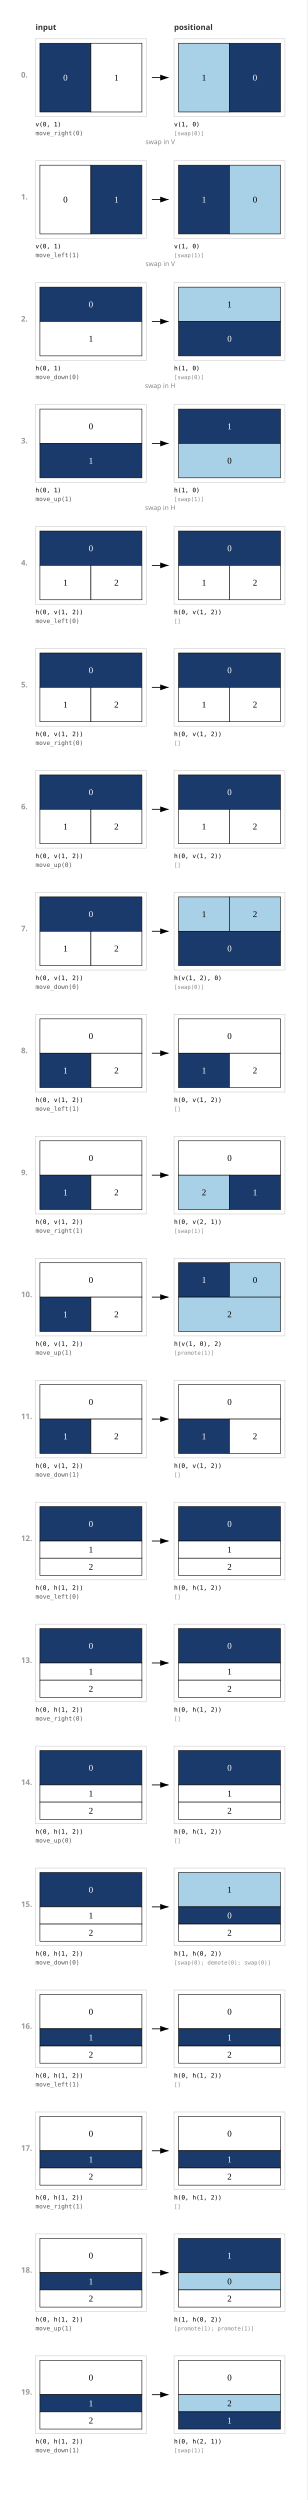
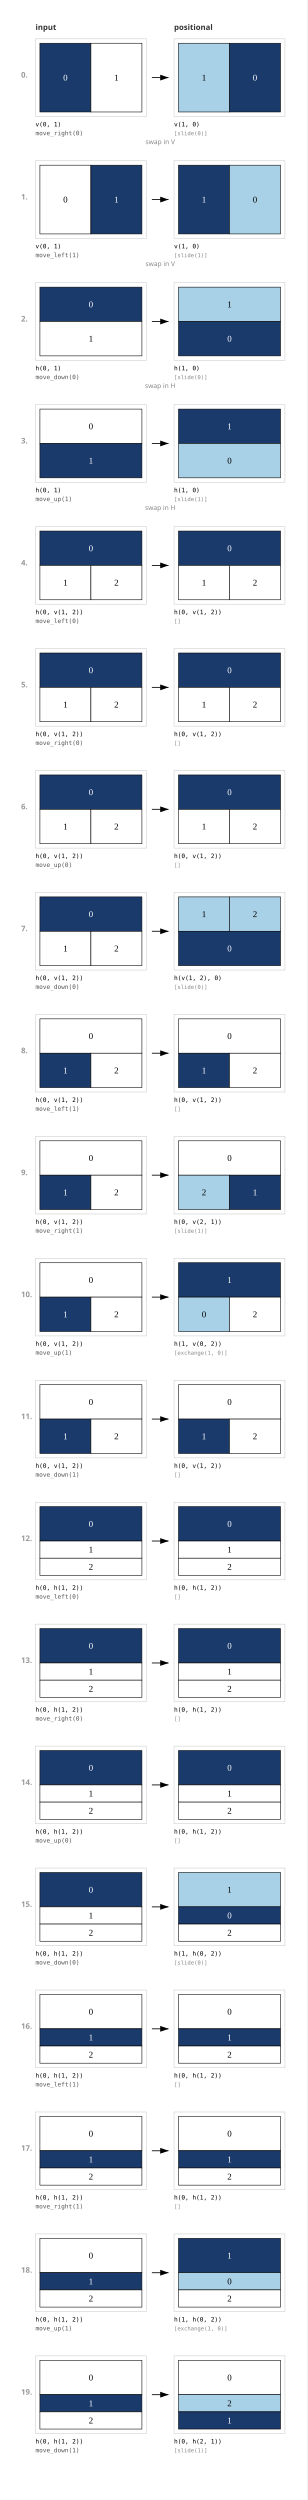
<svg xmlns="http://www.w3.org/2000/svg" width="554" height="4510">
  <rect width="554" height="4510" fill="white" />
  <defs>
    <marker id="arrow" markerWidth="10" markerHeight="7" refX="10" refY="3.5" orient="auto">
      <polygon points="0 0, 10 3.5, 0 7" fill="black" />
    </marker>
  </defs>
  <text x="64" y="54" font-size="14" font-weight="bold" font-family="sans-serif" fill="#333">input</text>
  <text x="314" y="54" font-size="14" font-weight="bold" font-family="sans-serif" fill="#333">positional</text>
  <text x="38" y="140" font-size="14" font-weight="bold" font-family="sans-serif" fill="#999">0.</text>
  <rect x="64" y="70" width="200" height="140" fill="none" stroke="#ccc" stroke-width="1" />
  <rect x="72" y="78" width="92" height="124" fill="#1a3a6b" stroke="black" stroke-width="1" />
  <text x="118" y="140" text-anchor="middle" dominant-baseline="central" font-size="16" fill="white">0</text>
  <rect x="164" y="78" width="92" height="124" fill="white" stroke="black" stroke-width="1" />
  <text x="210" y="140" text-anchor="middle" dominant-baseline="central" font-size="16" fill="black">1</text>
  <line x1="274" y1="140" x2="304" y2="140" stroke="black" stroke-width="1.5" marker-end="url(#arrow)" />
  <rect x="314" y="70" width="200" height="140" fill="none" stroke="#ccc" stroke-width="1" />
  <rect x="322" y="78" width="92" height="124" fill="#a8d0e6" stroke="black" stroke-width="1" />
  <text x="368" y="140" text-anchor="middle" dominant-baseline="central" font-size="16" fill="black">1</text>
  <rect x="414" y="78" width="92" height="124" fill="#1a3a6b" stroke="black" stroke-width="1" />
  <text x="460" y="140" text-anchor="middle" dominant-baseline="central" font-size="16" fill="white">0</text>
  <text x="64" y="228" font-size="11" font-family="monospace">v(0, 1)</text>
  <text x="314" y="228" font-size="11" font-family="monospace">v(1, 0)</text>
  <text x="64" y="244" font-size="11" font-family="monospace" fill="#555">move_right(0)</text>
-   <text x="314" y="244" font-size="10" font-family="monospace" fill="#888">[swap(0)]</text>
+   <text x="314" y="244" font-size="10" font-family="monospace" fill="#888">[slide(0)]</text>
  <text x="289" y="260" text-anchor="middle" font-size="12" font-family="sans-serif" fill="#888">swap in V</text>
  <text x="38" y="360" font-size="14" font-weight="bold" font-family="sans-serif" fill="#999">1.</text>
  <rect x="64" y="290" width="200" height="140" fill="none" stroke="#ccc" stroke-width="1" />
  <rect x="72" y="298" width="92" height="124" fill="white" stroke="black" stroke-width="1" />
  <text x="118" y="360" text-anchor="middle" dominant-baseline="central" font-size="16" fill="black">0</text>
  <rect x="164" y="298" width="92" height="124" fill="#1a3a6b" stroke="black" stroke-width="1" />
  <text x="210" y="360" text-anchor="middle" dominant-baseline="central" font-size="16" fill="white">1</text>
  <line x1="274" y1="360" x2="304" y2="360" stroke="black" stroke-width="1.5" marker-end="url(#arrow)" />
  <rect x="314" y="290" width="200" height="140" fill="none" stroke="#ccc" stroke-width="1" />
  <rect x="322" y="298" width="92" height="124" fill="#1a3a6b" stroke="black" stroke-width="1" />
  <text x="368" y="360" text-anchor="middle" dominant-baseline="central" font-size="16" fill="white">1</text>
  <rect x="414" y="298" width="92" height="124" fill="#a8d0e6" stroke="black" stroke-width="1" />
  <text x="460" y="360" text-anchor="middle" dominant-baseline="central" font-size="16" fill="black">0</text>
  <text x="64" y="448" font-size="11" font-family="monospace">v(0, 1)</text>
  <text x="314" y="448" font-size="11" font-family="monospace">v(1, 0)</text>
  <text x="64" y="464" font-size="11" font-family="monospace" fill="#555">move_left(1)</text>
-   <text x="314" y="464" font-size="10" font-family="monospace" fill="#888">[swap(1)]</text>
+   <text x="314" y="464" font-size="10" font-family="monospace" fill="#888">[slide(1)]</text>
  <text x="289" y="480" text-anchor="middle" font-size="12" font-family="sans-serif" fill="#888">swap in V</text>
  <text x="38" y="580" font-size="14" font-weight="bold" font-family="sans-serif" fill="#999">2.</text>
  <rect x="64" y="510" width="200" height="140" fill="none" stroke="#ccc" stroke-width="1" />
  <rect x="72" y="518" width="184" height="62" fill="#1a3a6b" stroke="black" stroke-width="1" />
  <text x="164" y="549" text-anchor="middle" dominant-baseline="central" font-size="16" fill="white">0</text>
  <rect x="72" y="580" width="184" height="62" fill="white" stroke="black" stroke-width="1" />
  <text x="164" y="611" text-anchor="middle" dominant-baseline="central" font-size="16" fill="black">1</text>
  <line x1="274" y1="580" x2="304" y2="580" stroke="black" stroke-width="1.5" marker-end="url(#arrow)" />
  <rect x="314" y="510" width="200" height="140" fill="none" stroke="#ccc" stroke-width="1" />
  <rect x="322" y="518" width="184" height="62" fill="#a8d0e6" stroke="black" stroke-width="1" />
  <text x="414" y="549" text-anchor="middle" dominant-baseline="central" font-size="16" fill="black">1</text>
  <rect x="322" y="580" width="184" height="62" fill="#1a3a6b" stroke="black" stroke-width="1" />
  <text x="414" y="611" text-anchor="middle" dominant-baseline="central" font-size="16" fill="white">0</text>
  <text x="64" y="668" font-size="11" font-family="monospace">h(0, 1)</text>
  <text x="314" y="668" font-size="11" font-family="monospace">h(1, 0)</text>
  <text x="64" y="684" font-size="11" font-family="monospace" fill="#555">move_down(0)</text>
-   <text x="314" y="684" font-size="10" font-family="monospace" fill="#888">[swap(0)]</text>
+   <text x="314" y="684" font-size="10" font-family="monospace" fill="#888">[slide(0)]</text>
  <text x="289" y="700" text-anchor="middle" font-size="12" font-family="sans-serif" fill="#888">swap in H</text>
  <text x="38" y="800" font-size="14" font-weight="bold" font-family="sans-serif" fill="#999">3.</text>
  <rect x="64" y="730" width="200" height="140" fill="none" stroke="#ccc" stroke-width="1" />
  <rect x="72" y="738" width="184" height="62" fill="white" stroke="black" stroke-width="1" />
  <text x="164" y="769" text-anchor="middle" dominant-baseline="central" font-size="16" fill="black">0</text>
  <rect x="72" y="800" width="184" height="62" fill="#1a3a6b" stroke="black" stroke-width="1" />
  <text x="164" y="831" text-anchor="middle" dominant-baseline="central" font-size="16" fill="white">1</text>
  <line x1="274" y1="800" x2="304" y2="800" stroke="black" stroke-width="1.5" marker-end="url(#arrow)" />
  <rect x="314" y="730" width="200" height="140" fill="none" stroke="#ccc" stroke-width="1" />
  <rect x="322" y="738" width="184" height="62" fill="#1a3a6b" stroke="black" stroke-width="1" />
  <text x="414" y="769" text-anchor="middle" dominant-baseline="central" font-size="16" fill="white">1</text>
  <rect x="322" y="800" width="184" height="62" fill="#a8d0e6" stroke="black" stroke-width="1" />
  <text x="414" y="831" text-anchor="middle" dominant-baseline="central" font-size="16" fill="black">0</text>
  <text x="64" y="888" font-size="11" font-family="monospace">h(0, 1)</text>
  <text x="314" y="888" font-size="11" font-family="monospace">h(1, 0)</text>
  <text x="64" y="904" font-size="11" font-family="monospace" fill="#555">move_up(1)</text>
-   <text x="314" y="904" font-size="10" font-family="monospace" fill="#888">[swap(1)]</text>
+   <text x="314" y="904" font-size="10" font-family="monospace" fill="#888">[slide(1)]</text>
  <text x="289" y="920" text-anchor="middle" font-size="12" font-family="sans-serif" fill="#888">swap in H</text>
  <text x="38" y="1020" font-size="14" font-weight="bold" font-family="sans-serif" fill="#999">4.</text>
  <rect x="64" y="950" width="200" height="140" fill="none" stroke="#ccc" stroke-width="1" />
  <rect x="72" y="958" width="184" height="62" fill="#1a3a6b" stroke="black" stroke-width="1" />
  <text x="164" y="989" text-anchor="middle" dominant-baseline="central" font-size="16" fill="white">0</text>
  <rect x="72" y="1020" width="92" height="62" fill="white" stroke="black" stroke-width="1" />
  <text x="118" y="1051" text-anchor="middle" dominant-baseline="central" font-size="16" fill="black">1</text>
  <rect x="164" y="1020" width="92" height="62" fill="white" stroke="black" stroke-width="1" />
  <text x="210" y="1051" text-anchor="middle" dominant-baseline="central" font-size="16" fill="black">2</text>
  <line x1="274" y1="1020" x2="304" y2="1020" stroke="black" stroke-width="1.5" marker-end="url(#arrow)" />
  <rect x="314" y="950" width="200" height="140" fill="none" stroke="#ccc" stroke-width="1" />
  <rect x="322" y="958" width="184" height="62" fill="#1a3a6b" stroke="black" stroke-width="1" />
  <text x="414" y="989" text-anchor="middle" dominant-baseline="central" font-size="16" fill="white">0</text>
  <rect x="322" y="1020" width="92" height="62" fill="white" stroke="black" stroke-width="1" />
  <text x="368" y="1051" text-anchor="middle" dominant-baseline="central" font-size="16" fill="black">1</text>
  <rect x="414" y="1020" width="92" height="62" fill="white" stroke="black" stroke-width="1" />
  <text x="460" y="1051" text-anchor="middle" dominant-baseline="central" font-size="16" fill="black">2</text>
  <text x="64" y="1108" font-size="11" font-family="monospace">h(0, v(1, 2))</text>
  <text x="314" y="1108" font-size="11" font-family="monospace">h(0, v(1, 2))</text>
  <text x="64" y="1124" font-size="11" font-family="monospace" fill="#555">move_left(0)</text>
  <text x="314" y="1124" font-size="10" font-family="monospace" fill="#888">[]</text>
  <text x="38" y="1240" font-size="14" font-weight="bold" font-family="sans-serif" fill="#999">5.</text>
  <rect x="64" y="1170" width="200" height="140" fill="none" stroke="#ccc" stroke-width="1" />
  <rect x="72" y="1178" width="184" height="62" fill="#1a3a6b" stroke="black" stroke-width="1" />
  <text x="164" y="1209" text-anchor="middle" dominant-baseline="central" font-size="16" fill="white">0</text>
  <rect x="72" y="1240" width="92" height="62" fill="white" stroke="black" stroke-width="1" />
  <text x="118" y="1271" text-anchor="middle" dominant-baseline="central" font-size="16" fill="black">1</text>
  <rect x="164" y="1240" width="92" height="62" fill="white" stroke="black" stroke-width="1" />
  <text x="210" y="1271" text-anchor="middle" dominant-baseline="central" font-size="16" fill="black">2</text>
  <line x1="274" y1="1240" x2="304" y2="1240" stroke="black" stroke-width="1.5" marker-end="url(#arrow)" />
  <rect x="314" y="1170" width="200" height="140" fill="none" stroke="#ccc" stroke-width="1" />
  <rect x="322" y="1178" width="184" height="62" fill="#1a3a6b" stroke="black" stroke-width="1" />
  <text x="414" y="1209" text-anchor="middle" dominant-baseline="central" font-size="16" fill="white">0</text>
  <rect x="322" y="1240" width="92" height="62" fill="white" stroke="black" stroke-width="1" />
  <text x="368" y="1271" text-anchor="middle" dominant-baseline="central" font-size="16" fill="black">1</text>
  <rect x="414" y="1240" width="92" height="62" fill="white" stroke="black" stroke-width="1" />
  <text x="460" y="1271" text-anchor="middle" dominant-baseline="central" font-size="16" fill="black">2</text>
  <text x="64" y="1328" font-size="11" font-family="monospace">h(0, v(1, 2))</text>
  <text x="314" y="1328" font-size="11" font-family="monospace">h(0, v(1, 2))</text>
  <text x="64" y="1344" font-size="11" font-family="monospace" fill="#555">move_right(0)</text>
  <text x="314" y="1344" font-size="10" font-family="monospace" fill="#888">[]</text>
  <text x="38" y="1460" font-size="14" font-weight="bold" font-family="sans-serif" fill="#999">6.</text>
  <rect x="64" y="1390" width="200" height="140" fill="none" stroke="#ccc" stroke-width="1" />
  <rect x="72" y="1398" width="184" height="62" fill="#1a3a6b" stroke="black" stroke-width="1" />
  <text x="164" y="1429" text-anchor="middle" dominant-baseline="central" font-size="16" fill="white">0</text>
  <rect x="72" y="1460" width="92" height="62" fill="white" stroke="black" stroke-width="1" />
  <text x="118" y="1491" text-anchor="middle" dominant-baseline="central" font-size="16" fill="black">1</text>
  <rect x="164" y="1460" width="92" height="62" fill="white" stroke="black" stroke-width="1" />
  <text x="210" y="1491" text-anchor="middle" dominant-baseline="central" font-size="16" fill="black">2</text>
  <line x1="274" y1="1460" x2="304" y2="1460" stroke="black" stroke-width="1.5" marker-end="url(#arrow)" />
  <rect x="314" y="1390" width="200" height="140" fill="none" stroke="#ccc" stroke-width="1" />
  <rect x="322" y="1398" width="184" height="62" fill="#1a3a6b" stroke="black" stroke-width="1" />
  <text x="414" y="1429" text-anchor="middle" dominant-baseline="central" font-size="16" fill="white">0</text>
  <rect x="322" y="1460" width="92" height="62" fill="white" stroke="black" stroke-width="1" />
  <text x="368" y="1491" text-anchor="middle" dominant-baseline="central" font-size="16" fill="black">1</text>
  <rect x="414" y="1460" width="92" height="62" fill="white" stroke="black" stroke-width="1" />
  <text x="460" y="1491" text-anchor="middle" dominant-baseline="central" font-size="16" fill="black">2</text>
  <text x="64" y="1548" font-size="11" font-family="monospace">h(0, v(1, 2))</text>
  <text x="314" y="1548" font-size="11" font-family="monospace">h(0, v(1, 2))</text>
  <text x="64" y="1564" font-size="11" font-family="monospace" fill="#555">move_up(0)</text>
  <text x="314" y="1564" font-size="10" font-family="monospace" fill="#888">[]</text>
  <text x="38" y="1680" font-size="14" font-weight="bold" font-family="sans-serif" fill="#999">7.</text>
  <rect x="64" y="1610" width="200" height="140" fill="none" stroke="#ccc" stroke-width="1" />
  <rect x="72" y="1618" width="184" height="62" fill="#1a3a6b" stroke="black" stroke-width="1" />
  <text x="164" y="1649" text-anchor="middle" dominant-baseline="central" font-size="16" fill="white">0</text>
  <rect x="72" y="1680" width="92" height="62" fill="white" stroke="black" stroke-width="1" />
  <text x="118" y="1711" text-anchor="middle" dominant-baseline="central" font-size="16" fill="black">1</text>
  <rect x="164" y="1680" width="92" height="62" fill="white" stroke="black" stroke-width="1" />
  <text x="210" y="1711" text-anchor="middle" dominant-baseline="central" font-size="16" fill="black">2</text>
  <line x1="274" y1="1680" x2="304" y2="1680" stroke="black" stroke-width="1.5" marker-end="url(#arrow)" />
  <rect x="314" y="1610" width="200" height="140" fill="none" stroke="#ccc" stroke-width="1" />
  <rect x="322" y="1618" width="92" height="62" fill="#a8d0e6" stroke="black" stroke-width="1" />
  <text x="368" y="1649" text-anchor="middle" dominant-baseline="central" font-size="16" fill="black">1</text>
  <rect x="414" y="1618" width="92" height="62" fill="#a8d0e6" stroke="black" stroke-width="1" />
  <text x="460" y="1649" text-anchor="middle" dominant-baseline="central" font-size="16" fill="black">2</text>
  <rect x="322" y="1680" width="184" height="62" fill="#1a3a6b" stroke="black" stroke-width="1" />
  <text x="414" y="1711" text-anchor="middle" dominant-baseline="central" font-size="16" fill="white">0</text>
  <text x="64" y="1768" font-size="11" font-family="monospace">h(0, v(1, 2))</text>
  <text x="314" y="1768" font-size="11" font-family="monospace">h(v(1, 2), 0)</text>
  <text x="64" y="1784" font-size="11" font-family="monospace" fill="#555">move_down(0)</text>
-   <text x="314" y="1784" font-size="10" font-family="monospace" fill="#888">[swap(0)]</text>
+   <text x="314" y="1784" font-size="10" font-family="monospace" fill="#888">[slide(0)]</text>
  <text x="38" y="1900" font-size="14" font-weight="bold" font-family="sans-serif" fill="#999">8.</text>
  <rect x="64" y="1830" width="200" height="140" fill="none" stroke="#ccc" stroke-width="1" />
  <rect x="72" y="1838" width="184" height="62" fill="white" stroke="black" stroke-width="1" />
  <text x="164" y="1869" text-anchor="middle" dominant-baseline="central" font-size="16" fill="black">0</text>
  <rect x="72" y="1900" width="92" height="62" fill="#1a3a6b" stroke="black" stroke-width="1" />
  <text x="118" y="1931" text-anchor="middle" dominant-baseline="central" font-size="16" fill="white">1</text>
  <rect x="164" y="1900" width="92" height="62" fill="white" stroke="black" stroke-width="1" />
  <text x="210" y="1931" text-anchor="middle" dominant-baseline="central" font-size="16" fill="black">2</text>
  <line x1="274" y1="1900" x2="304" y2="1900" stroke="black" stroke-width="1.5" marker-end="url(#arrow)" />
  <rect x="314" y="1830" width="200" height="140" fill="none" stroke="#ccc" stroke-width="1" />
  <rect x="322" y="1838" width="184" height="62" fill="white" stroke="black" stroke-width="1" />
  <text x="414" y="1869" text-anchor="middle" dominant-baseline="central" font-size="16" fill="black">0</text>
  <rect x="322" y="1900" width="92" height="62" fill="#1a3a6b" stroke="black" stroke-width="1" />
  <text x="368" y="1931" text-anchor="middle" dominant-baseline="central" font-size="16" fill="white">1</text>
  <rect x="414" y="1900" width="92" height="62" fill="white" stroke="black" stroke-width="1" />
  <text x="460" y="1931" text-anchor="middle" dominant-baseline="central" font-size="16" fill="black">2</text>
  <text x="64" y="1988" font-size="11" font-family="monospace">h(0, v(1, 2))</text>
  <text x="314" y="1988" font-size="11" font-family="monospace">h(0, v(1, 2))</text>
  <text x="64" y="2004" font-size="11" font-family="monospace" fill="#555">move_left(1)</text>
  <text x="314" y="2004" font-size="10" font-family="monospace" fill="#888">[]</text>
  <text x="38" y="2120" font-size="14" font-weight="bold" font-family="sans-serif" fill="#999">9.</text>
  <rect x="64" y="2050" width="200" height="140" fill="none" stroke="#ccc" stroke-width="1" />
  <rect x="72" y="2058" width="184" height="62" fill="white" stroke="black" stroke-width="1" />
  <text x="164" y="2089" text-anchor="middle" dominant-baseline="central" font-size="16" fill="black">0</text>
  <rect x="72" y="2120" width="92" height="62" fill="#1a3a6b" stroke="black" stroke-width="1" />
  <text x="118" y="2151" text-anchor="middle" dominant-baseline="central" font-size="16" fill="white">1</text>
  <rect x="164" y="2120" width="92" height="62" fill="white" stroke="black" stroke-width="1" />
  <text x="210" y="2151" text-anchor="middle" dominant-baseline="central" font-size="16" fill="black">2</text>
  <line x1="274" y1="2120" x2="304" y2="2120" stroke="black" stroke-width="1.5" marker-end="url(#arrow)" />
  <rect x="314" y="2050" width="200" height="140" fill="none" stroke="#ccc" stroke-width="1" />
  <rect x="322" y="2058" width="184" height="62" fill="white" stroke="black" stroke-width="1" />
  <text x="414" y="2089" text-anchor="middle" dominant-baseline="central" font-size="16" fill="black">0</text>
  <rect x="322" y="2120" width="92" height="62" fill="#a8d0e6" stroke="black" stroke-width="1" />
  <text x="368" y="2151" text-anchor="middle" dominant-baseline="central" font-size="16" fill="black">2</text>
  <rect x="414" y="2120" width="92" height="62" fill="#1a3a6b" stroke="black" stroke-width="1" />
  <text x="460" y="2151" text-anchor="middle" dominant-baseline="central" font-size="16" fill="white">1</text>
  <text x="64" y="2208" font-size="11" font-family="monospace">h(0, v(1, 2))</text>
  <text x="314" y="2208" font-size="11" font-family="monospace">h(0, v(2, 1))</text>
  <text x="64" y="2224" font-size="11" font-family="monospace" fill="#555">move_right(1)</text>
-   <text x="314" y="2224" font-size="10" font-family="monospace" fill="#888">[swap(1)]</text>
+   <text x="314" y="2224" font-size="10" font-family="monospace" fill="#888">[slide(1)]</text>
  <text x="38" y="2340" font-size="14" font-weight="bold" font-family="sans-serif" fill="#999">10.</text>
  <rect x="64" y="2270" width="200" height="140" fill="none" stroke="#ccc" stroke-width="1" />
  <rect x="72" y="2278" width="184" height="62" fill="white" stroke="black" stroke-width="1" />
  <text x="164" y="2309" text-anchor="middle" dominant-baseline="central" font-size="16" fill="black">0</text>
  <rect x="72" y="2340" width="92" height="62" fill="#1a3a6b" stroke="black" stroke-width="1" />
  <text x="118" y="2371" text-anchor="middle" dominant-baseline="central" font-size="16" fill="white">1</text>
  <rect x="164" y="2340" width="92" height="62" fill="white" stroke="black" stroke-width="1" />
  <text x="210" y="2371" text-anchor="middle" dominant-baseline="central" font-size="16" fill="black">2</text>
  <line x1="274" y1="2340" x2="304" y2="2340" stroke="black" stroke-width="1.5" marker-end="url(#arrow)" />
  <rect x="314" y="2270" width="200" height="140" fill="none" stroke="#ccc" stroke-width="1" />
-   <rect x="322" y="2278" width="92" height="62" fill="#1a3a6b" stroke="black" stroke-width="1" />
-   <text x="368" y="2309" text-anchor="middle" dominant-baseline="central" font-size="16" fill="white">1</text>
-   <rect x="414" y="2278" width="92" height="62" fill="#a8d0e6" stroke="black" stroke-width="1" />
-   <text x="460" y="2309" text-anchor="middle" dominant-baseline="central" font-size="16" fill="black">0</text>
-   <rect x="322" y="2340" width="184" height="62" fill="#a8d0e6" stroke="black" stroke-width="1" />
-   <text x="414" y="2371" text-anchor="middle" dominant-baseline="central" font-size="16" fill="black">2</text>
+   <rect x="322" y="2278" width="184" height="62" fill="#1a3a6b" stroke="black" stroke-width="1" />
+   <text x="414" y="2309" text-anchor="middle" dominant-baseline="central" font-size="16" fill="white">1</text>
+   <rect x="322" y="2340" width="92" height="62" fill="#a8d0e6" stroke="black" stroke-width="1" />
+   <text x="368" y="2371" text-anchor="middle" dominant-baseline="central" font-size="16" fill="black">0</text>
+   <rect x="414" y="2340" width="92" height="62" fill="white" stroke="black" stroke-width="1" />
+   <text x="460" y="2371" text-anchor="middle" dominant-baseline="central" font-size="16" fill="black">2</text>
  <text x="64" y="2428" font-size="11" font-family="monospace">h(0, v(1, 2))</text>
-   <text x="314" y="2428" font-size="11" font-family="monospace">h(v(1, 0), 2)</text>
+   <text x="314" y="2428" font-size="11" font-family="monospace">h(1, v(0, 2))</text>
  <text x="64" y="2444" font-size="11" font-family="monospace" fill="#555">move_up(1)</text>
-   <text x="314" y="2444" font-size="10" font-family="monospace" fill="#888">[promote(1)]</text>
+   <text x="314" y="2444" font-size="10" font-family="monospace" fill="#888">[exchange(1, 0)]</text>
  <text x="38" y="2560" font-size="14" font-weight="bold" font-family="sans-serif" fill="#999">11.</text>
  <rect x="64" y="2490" width="200" height="140" fill="none" stroke="#ccc" stroke-width="1" />
  <rect x="72" y="2498" width="184" height="62" fill="white" stroke="black" stroke-width="1" />
  <text x="164" y="2529" text-anchor="middle" dominant-baseline="central" font-size="16" fill="black">0</text>
  <rect x="72" y="2560" width="92" height="62" fill="#1a3a6b" stroke="black" stroke-width="1" />
  <text x="118" y="2591" text-anchor="middle" dominant-baseline="central" font-size="16" fill="white">1</text>
  <rect x="164" y="2560" width="92" height="62" fill="white" stroke="black" stroke-width="1" />
  <text x="210" y="2591" text-anchor="middle" dominant-baseline="central" font-size="16" fill="black">2</text>
  <line x1="274" y1="2560" x2="304" y2="2560" stroke="black" stroke-width="1.5" marker-end="url(#arrow)" />
  <rect x="314" y="2490" width="200" height="140" fill="none" stroke="#ccc" stroke-width="1" />
  <rect x="322" y="2498" width="184" height="62" fill="white" stroke="black" stroke-width="1" />
  <text x="414" y="2529" text-anchor="middle" dominant-baseline="central" font-size="16" fill="black">0</text>
  <rect x="322" y="2560" width="92" height="62" fill="#1a3a6b" stroke="black" stroke-width="1" />
  <text x="368" y="2591" text-anchor="middle" dominant-baseline="central" font-size="16" fill="white">1</text>
  <rect x="414" y="2560" width="92" height="62" fill="white" stroke="black" stroke-width="1" />
  <text x="460" y="2591" text-anchor="middle" dominant-baseline="central" font-size="16" fill="black">2</text>
  <text x="64" y="2648" font-size="11" font-family="monospace">h(0, v(1, 2))</text>
  <text x="314" y="2648" font-size="11" font-family="monospace">h(0, v(1, 2))</text>
  <text x="64" y="2664" font-size="11" font-family="monospace" fill="#555">move_down(1)</text>
  <text x="314" y="2664" font-size="10" font-family="monospace" fill="#888">[]</text>
  <text x="38" y="2780" font-size="14" font-weight="bold" font-family="sans-serif" fill="#999">12.</text>
  <rect x="64" y="2710" width="200" height="140" fill="none" stroke="#ccc" stroke-width="1" />
  <rect x="72" y="2718" width="184" height="62" fill="#1a3a6b" stroke="black" stroke-width="1" />
  <text x="164" y="2749" text-anchor="middle" dominant-baseline="central" font-size="16" fill="white">0</text>
  <rect x="72" y="2780" width="184" height="31" fill="white" stroke="black" stroke-width="1" />
  <text x="164" y="2795.5" text-anchor="middle" dominant-baseline="central" font-size="16" fill="black">1</text>
  <rect x="72" y="2811" width="184" height="31" fill="white" stroke="black" stroke-width="1" />
  <text x="164" y="2826.5" text-anchor="middle" dominant-baseline="central" font-size="16" fill="black">2</text>
  <line x1="274" y1="2780" x2="304" y2="2780" stroke="black" stroke-width="1.5" marker-end="url(#arrow)" />
  <rect x="314" y="2710" width="200" height="140" fill="none" stroke="#ccc" stroke-width="1" />
  <rect x="322" y="2718" width="184" height="62" fill="#1a3a6b" stroke="black" stroke-width="1" />
  <text x="414" y="2749" text-anchor="middle" dominant-baseline="central" font-size="16" fill="white">0</text>
  <rect x="322" y="2780" width="184" height="31" fill="white" stroke="black" stroke-width="1" />
  <text x="414" y="2795.5" text-anchor="middle" dominant-baseline="central" font-size="16" fill="black">1</text>
  <rect x="322" y="2811" width="184" height="31" fill="white" stroke="black" stroke-width="1" />
  <text x="414" y="2826.5" text-anchor="middle" dominant-baseline="central" font-size="16" fill="black">2</text>
  <text x="64" y="2868" font-size="11" font-family="monospace">h(0, h(1, 2))</text>
  <text x="314" y="2868" font-size="11" font-family="monospace">h(0, h(1, 2))</text>
  <text x="64" y="2884" font-size="11" font-family="monospace" fill="#555">move_left(0)</text>
  <text x="314" y="2884" font-size="10" font-family="monospace" fill="#888">[]</text>
  <text x="38" y="3000" font-size="14" font-weight="bold" font-family="sans-serif" fill="#999">13.</text>
  <rect x="64" y="2930" width="200" height="140" fill="none" stroke="#ccc" stroke-width="1" />
  <rect x="72" y="2938" width="184" height="62" fill="#1a3a6b" stroke="black" stroke-width="1" />
  <text x="164" y="2969" text-anchor="middle" dominant-baseline="central" font-size="16" fill="white">0</text>
  <rect x="72" y="3000" width="184" height="31" fill="white" stroke="black" stroke-width="1" />
  <text x="164" y="3015.5" text-anchor="middle" dominant-baseline="central" font-size="16" fill="black">1</text>
  <rect x="72" y="3031" width="184" height="31" fill="white" stroke="black" stroke-width="1" />
  <text x="164" y="3046.5" text-anchor="middle" dominant-baseline="central" font-size="16" fill="black">2</text>
  <line x1="274" y1="3000" x2="304" y2="3000" stroke="black" stroke-width="1.5" marker-end="url(#arrow)" />
  <rect x="314" y="2930" width="200" height="140" fill="none" stroke="#ccc" stroke-width="1" />
  <rect x="322" y="2938" width="184" height="62" fill="#1a3a6b" stroke="black" stroke-width="1" />
  <text x="414" y="2969" text-anchor="middle" dominant-baseline="central" font-size="16" fill="white">0</text>
  <rect x="322" y="3000" width="184" height="31" fill="white" stroke="black" stroke-width="1" />
  <text x="414" y="3015.5" text-anchor="middle" dominant-baseline="central" font-size="16" fill="black">1</text>
  <rect x="322" y="3031" width="184" height="31" fill="white" stroke="black" stroke-width="1" />
  <text x="414" y="3046.5" text-anchor="middle" dominant-baseline="central" font-size="16" fill="black">2</text>
  <text x="64" y="3088" font-size="11" font-family="monospace">h(0, h(1, 2))</text>
  <text x="314" y="3088" font-size="11" font-family="monospace">h(0, h(1, 2))</text>
  <text x="64" y="3104" font-size="11" font-family="monospace" fill="#555">move_right(0)</text>
  <text x="314" y="3104" font-size="10" font-family="monospace" fill="#888">[]</text>
  <text x="38" y="3220" font-size="14" font-weight="bold" font-family="sans-serif" fill="#999">14.</text>
  <rect x="64" y="3150" width="200" height="140" fill="none" stroke="#ccc" stroke-width="1" />
  <rect x="72" y="3158" width="184" height="62" fill="#1a3a6b" stroke="black" stroke-width="1" />
  <text x="164" y="3189" text-anchor="middle" dominant-baseline="central" font-size="16" fill="white">0</text>
  <rect x="72" y="3220" width="184" height="31" fill="white" stroke="black" stroke-width="1" />
  <text x="164" y="3235.5" text-anchor="middle" dominant-baseline="central" font-size="16" fill="black">1</text>
  <rect x="72" y="3251" width="184" height="31" fill="white" stroke="black" stroke-width="1" />
  <text x="164" y="3266.5" text-anchor="middle" dominant-baseline="central" font-size="16" fill="black">2</text>
  <line x1="274" y1="3220" x2="304" y2="3220" stroke="black" stroke-width="1.5" marker-end="url(#arrow)" />
  <rect x="314" y="3150" width="200" height="140" fill="none" stroke="#ccc" stroke-width="1" />
  <rect x="322" y="3158" width="184" height="62" fill="#1a3a6b" stroke="black" stroke-width="1" />
  <text x="414" y="3189" text-anchor="middle" dominant-baseline="central" font-size="16" fill="white">0</text>
  <rect x="322" y="3220" width="184" height="31" fill="white" stroke="black" stroke-width="1" />
  <text x="414" y="3235.5" text-anchor="middle" dominant-baseline="central" font-size="16" fill="black">1</text>
  <rect x="322" y="3251" width="184" height="31" fill="white" stroke="black" stroke-width="1" />
  <text x="414" y="3266.5" text-anchor="middle" dominant-baseline="central" font-size="16" fill="black">2</text>
  <text x="64" y="3308" font-size="11" font-family="monospace">h(0, h(1, 2))</text>
  <text x="314" y="3308" font-size="11" font-family="monospace">h(0, h(1, 2))</text>
  <text x="64" y="3324" font-size="11" font-family="monospace" fill="#555">move_up(0)</text>
  <text x="314" y="3324" font-size="10" font-family="monospace" fill="#888">[]</text>
  <text x="38" y="3440" font-size="14" font-weight="bold" font-family="sans-serif" fill="#999">15.</text>
  <rect x="64" y="3370" width="200" height="140" fill="none" stroke="#ccc" stroke-width="1" />
  <rect x="72" y="3378" width="184" height="62" fill="#1a3a6b" stroke="black" stroke-width="1" />
  <text x="164" y="3409" text-anchor="middle" dominant-baseline="central" font-size="16" fill="white">0</text>
  <rect x="72" y="3440" width="184" height="31" fill="white" stroke="black" stroke-width="1" />
  <text x="164" y="3455.5" text-anchor="middle" dominant-baseline="central" font-size="16" fill="black">1</text>
  <rect x="72" y="3471" width="184" height="31" fill="white" stroke="black" stroke-width="1" />
  <text x="164" y="3486.5" text-anchor="middle" dominant-baseline="central" font-size="16" fill="black">2</text>
  <line x1="274" y1="3440" x2="304" y2="3440" stroke="black" stroke-width="1.5" marker-end="url(#arrow)" />
  <rect x="314" y="3370" width="200" height="140" fill="none" stroke="#ccc" stroke-width="1" />
  <rect x="322" y="3378" width="184" height="62" fill="#a8d0e6" stroke="black" stroke-width="1" />
  <text x="414" y="3409" text-anchor="middle" dominant-baseline="central" font-size="16" fill="black">1</text>
  <rect x="322" y="3440" width="184" height="31" fill="#1a3a6b" stroke="black" stroke-width="1" />
  <text x="414" y="3455.5" text-anchor="middle" dominant-baseline="central" font-size="16" fill="white">0</text>
  <rect x="322" y="3471" width="184" height="31" fill="white" stroke="black" stroke-width="1" />
  <text x="414" y="3486.5" text-anchor="middle" dominant-baseline="central" font-size="16" fill="black">2</text>
  <text x="64" y="3528" font-size="11" font-family="monospace">h(0, h(1, 2))</text>
  <text x="314" y="3528" font-size="11" font-family="monospace">h(1, h(0, 2))</text>
  <text x="64" y="3544" font-size="11" font-family="monospace" fill="#555">move_down(0)</text>
-   <text x="314" y="3544" font-size="10" font-family="monospace" fill="#888">[swap(0); demote(0); swap(0)]</text>
+   <text x="314" y="3544" font-size="10" font-family="monospace" fill="#888">[slide(0)]</text>
  <text x="38" y="3660" font-size="14" font-weight="bold" font-family="sans-serif" fill="#999">16.</text>
  <rect x="64" y="3590" width="200" height="140" fill="none" stroke="#ccc" stroke-width="1" />
  <rect x="72" y="3598" width="184" height="62" fill="white" stroke="black" stroke-width="1" />
  <text x="164" y="3629" text-anchor="middle" dominant-baseline="central" font-size="16" fill="black">0</text>
  <rect x="72" y="3660" width="184" height="31" fill="#1a3a6b" stroke="black" stroke-width="1" />
  <text x="164" y="3675.5" text-anchor="middle" dominant-baseline="central" font-size="16" fill="white">1</text>
  <rect x="72" y="3691" width="184" height="31" fill="white" stroke="black" stroke-width="1" />
  <text x="164" y="3706.5" text-anchor="middle" dominant-baseline="central" font-size="16" fill="black">2</text>
  <line x1="274" y1="3660" x2="304" y2="3660" stroke="black" stroke-width="1.5" marker-end="url(#arrow)" />
  <rect x="314" y="3590" width="200" height="140" fill="none" stroke="#ccc" stroke-width="1" />
  <rect x="322" y="3598" width="184" height="62" fill="white" stroke="black" stroke-width="1" />
  <text x="414" y="3629" text-anchor="middle" dominant-baseline="central" font-size="16" fill="black">0</text>
  <rect x="322" y="3660" width="184" height="31" fill="#1a3a6b" stroke="black" stroke-width="1" />
  <text x="414" y="3675.5" text-anchor="middle" dominant-baseline="central" font-size="16" fill="white">1</text>
  <rect x="322" y="3691" width="184" height="31" fill="white" stroke="black" stroke-width="1" />
  <text x="414" y="3706.5" text-anchor="middle" dominant-baseline="central" font-size="16" fill="black">2</text>
  <text x="64" y="3748" font-size="11" font-family="monospace">h(0, h(1, 2))</text>
  <text x="314" y="3748" font-size="11" font-family="monospace">h(0, h(1, 2))</text>
  <text x="64" y="3764" font-size="11" font-family="monospace" fill="#555">move_left(1)</text>
  <text x="314" y="3764" font-size="10" font-family="monospace" fill="#888">[]</text>
  <text x="38" y="3880" font-size="14" font-weight="bold" font-family="sans-serif" fill="#999">17.</text>
  <rect x="64" y="3810" width="200" height="140" fill="none" stroke="#ccc" stroke-width="1" />
  <rect x="72" y="3818" width="184" height="62" fill="white" stroke="black" stroke-width="1" />
  <text x="164" y="3849" text-anchor="middle" dominant-baseline="central" font-size="16" fill="black">0</text>
  <rect x="72" y="3880" width="184" height="31" fill="#1a3a6b" stroke="black" stroke-width="1" />
  <text x="164" y="3895.5" text-anchor="middle" dominant-baseline="central" font-size="16" fill="white">1</text>
  <rect x="72" y="3911" width="184" height="31" fill="white" stroke="black" stroke-width="1" />
  <text x="164" y="3926.5" text-anchor="middle" dominant-baseline="central" font-size="16" fill="black">2</text>
  <line x1="274" y1="3880" x2="304" y2="3880" stroke="black" stroke-width="1.5" marker-end="url(#arrow)" />
  <rect x="314" y="3810" width="200" height="140" fill="none" stroke="#ccc" stroke-width="1" />
  <rect x="322" y="3818" width="184" height="62" fill="white" stroke="black" stroke-width="1" />
  <text x="414" y="3849" text-anchor="middle" dominant-baseline="central" font-size="16" fill="black">0</text>
  <rect x="322" y="3880" width="184" height="31" fill="#1a3a6b" stroke="black" stroke-width="1" />
  <text x="414" y="3895.5" text-anchor="middle" dominant-baseline="central" font-size="16" fill="white">1</text>
  <rect x="322" y="3911" width="184" height="31" fill="white" stroke="black" stroke-width="1" />
  <text x="414" y="3926.5" text-anchor="middle" dominant-baseline="central" font-size="16" fill="black">2</text>
  <text x="64" y="3968" font-size="11" font-family="monospace">h(0, h(1, 2))</text>
  <text x="314" y="3968" font-size="11" font-family="monospace">h(0, h(1, 2))</text>
  <text x="64" y="3984" font-size="11" font-family="monospace" fill="#555">move_right(1)</text>
  <text x="314" y="3984" font-size="10" font-family="monospace" fill="#888">[]</text>
  <text x="38" y="4100" font-size="14" font-weight="bold" font-family="sans-serif" fill="#999">18.</text>
  <rect x="64" y="4030" width="200" height="140" fill="none" stroke="#ccc" stroke-width="1" />
  <rect x="72" y="4038" width="184" height="62" fill="white" stroke="black" stroke-width="1" />
  <text x="164" y="4069" text-anchor="middle" dominant-baseline="central" font-size="16" fill="black">0</text>
  <rect x="72" y="4100" width="184" height="31" fill="#1a3a6b" stroke="black" stroke-width="1" />
  <text x="164" y="4115.5" text-anchor="middle" dominant-baseline="central" font-size="16" fill="white">1</text>
  <rect x="72" y="4131" width="184" height="31" fill="white" stroke="black" stroke-width="1" />
  <text x="164" y="4146.5" text-anchor="middle" dominant-baseline="central" font-size="16" fill="black">2</text>
  <line x1="274" y1="4100" x2="304" y2="4100" stroke="black" stroke-width="1.5" marker-end="url(#arrow)" />
  <rect x="314" y="4030" width="200" height="140" fill="none" stroke="#ccc" stroke-width="1" />
  <rect x="322" y="4038" width="184" height="62" fill="#1a3a6b" stroke="black" stroke-width="1" />
  <text x="414" y="4069" text-anchor="middle" dominant-baseline="central" font-size="16" fill="white">1</text>
  <rect x="322" y="4100" width="184" height="31" fill="#a8d0e6" stroke="black" stroke-width="1" />
  <text x="414" y="4115.5" text-anchor="middle" dominant-baseline="central" font-size="16" fill="black">0</text>
  <rect x="322" y="4131" width="184" height="31" fill="white" stroke="black" stroke-width="1" />
  <text x="414" y="4146.5" text-anchor="middle" dominant-baseline="central" font-size="16" fill="black">2</text>
  <text x="64" y="4188" font-size="11" font-family="monospace">h(0, h(1, 2))</text>
  <text x="314" y="4188" font-size="11" font-family="monospace">h(1, h(0, 2))</text>
  <text x="64" y="4204" font-size="11" font-family="monospace" fill="#555">move_up(1)</text>
-   <text x="314" y="4204" font-size="10" font-family="monospace" fill="#888">[promote(1); promote(1)]</text>
+   <text x="314" y="4204" font-size="10" font-family="monospace" fill="#888">[exchange(1, 0)]</text>
  <text x="38" y="4320" font-size="14" font-weight="bold" font-family="sans-serif" fill="#999">19.</text>
  <rect x="64" y="4250" width="200" height="140" fill="none" stroke="#ccc" stroke-width="1" />
  <rect x="72" y="4258" width="184" height="62" fill="white" stroke="black" stroke-width="1" />
  <text x="164" y="4289" text-anchor="middle" dominant-baseline="central" font-size="16" fill="black">0</text>
  <rect x="72" y="4320" width="184" height="31" fill="#1a3a6b" stroke="black" stroke-width="1" />
  <text x="164" y="4335.5" text-anchor="middle" dominant-baseline="central" font-size="16" fill="white">1</text>
  <rect x="72" y="4351" width="184" height="31" fill="white" stroke="black" stroke-width="1" />
  <text x="164" y="4366.5" text-anchor="middle" dominant-baseline="central" font-size="16" fill="black">2</text>
  <line x1="274" y1="4320" x2="304" y2="4320" stroke="black" stroke-width="1.5" marker-end="url(#arrow)" />
  <rect x="314" y="4250" width="200" height="140" fill="none" stroke="#ccc" stroke-width="1" />
  <rect x="322" y="4258" width="184" height="62" fill="white" stroke="black" stroke-width="1" />
  <text x="414" y="4289" text-anchor="middle" dominant-baseline="central" font-size="16" fill="black">0</text>
  <rect x="322" y="4320" width="184" height="31" fill="#a8d0e6" stroke="black" stroke-width="1" />
  <text x="414" y="4335.5" text-anchor="middle" dominant-baseline="central" font-size="16" fill="black">2</text>
  <rect x="322" y="4351" width="184" height="31" fill="#1a3a6b" stroke="black" stroke-width="1" />
  <text x="414" y="4366.5" text-anchor="middle" dominant-baseline="central" font-size="16" fill="white">1</text>
  <text x="64" y="4408" font-size="11" font-family="monospace">h(0, h(1, 2))</text>
  <text x="314" y="4408" font-size="11" font-family="monospace">h(0, h(2, 1))</text>
  <text x="64" y="4424" font-size="11" font-family="monospace" fill="#555">move_down(1)</text>
-   <text x="314" y="4424" font-size="10" font-family="monospace" fill="#888">[swap(1)]</text>
+   <text x="314" y="4424" font-size="10" font-family="monospace" fill="#888">[slide(1)]</text>
</svg>
